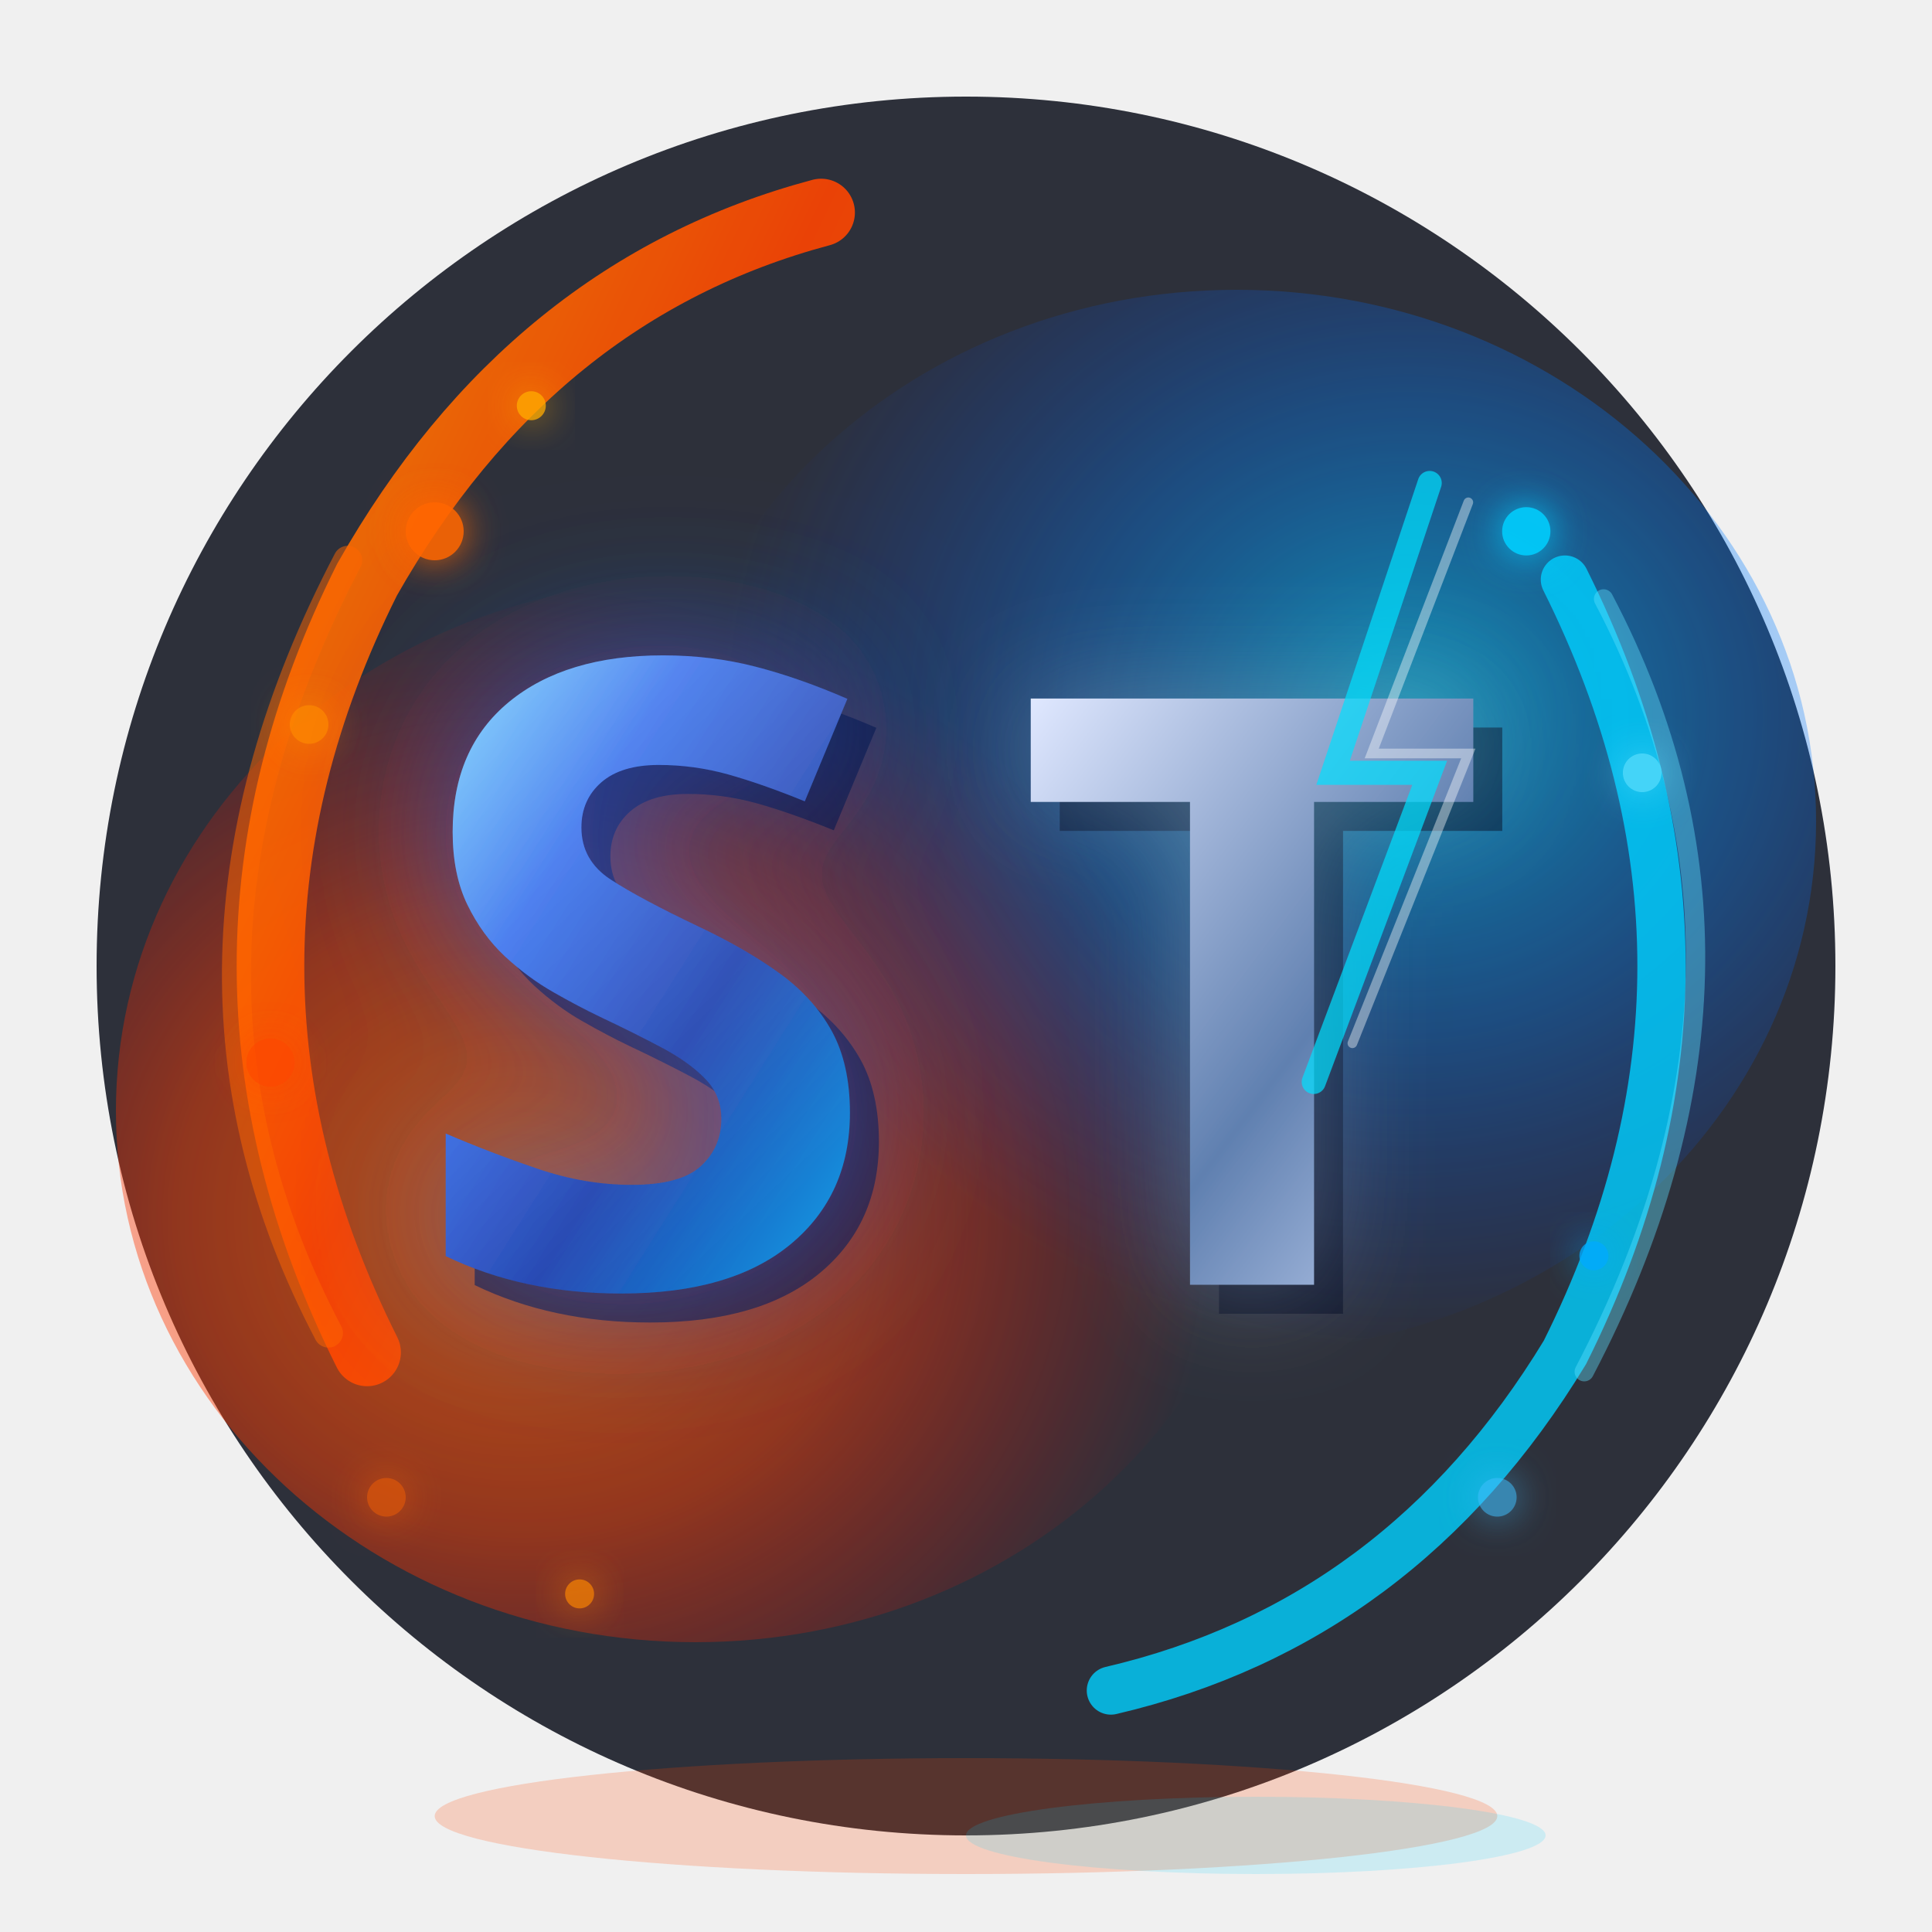
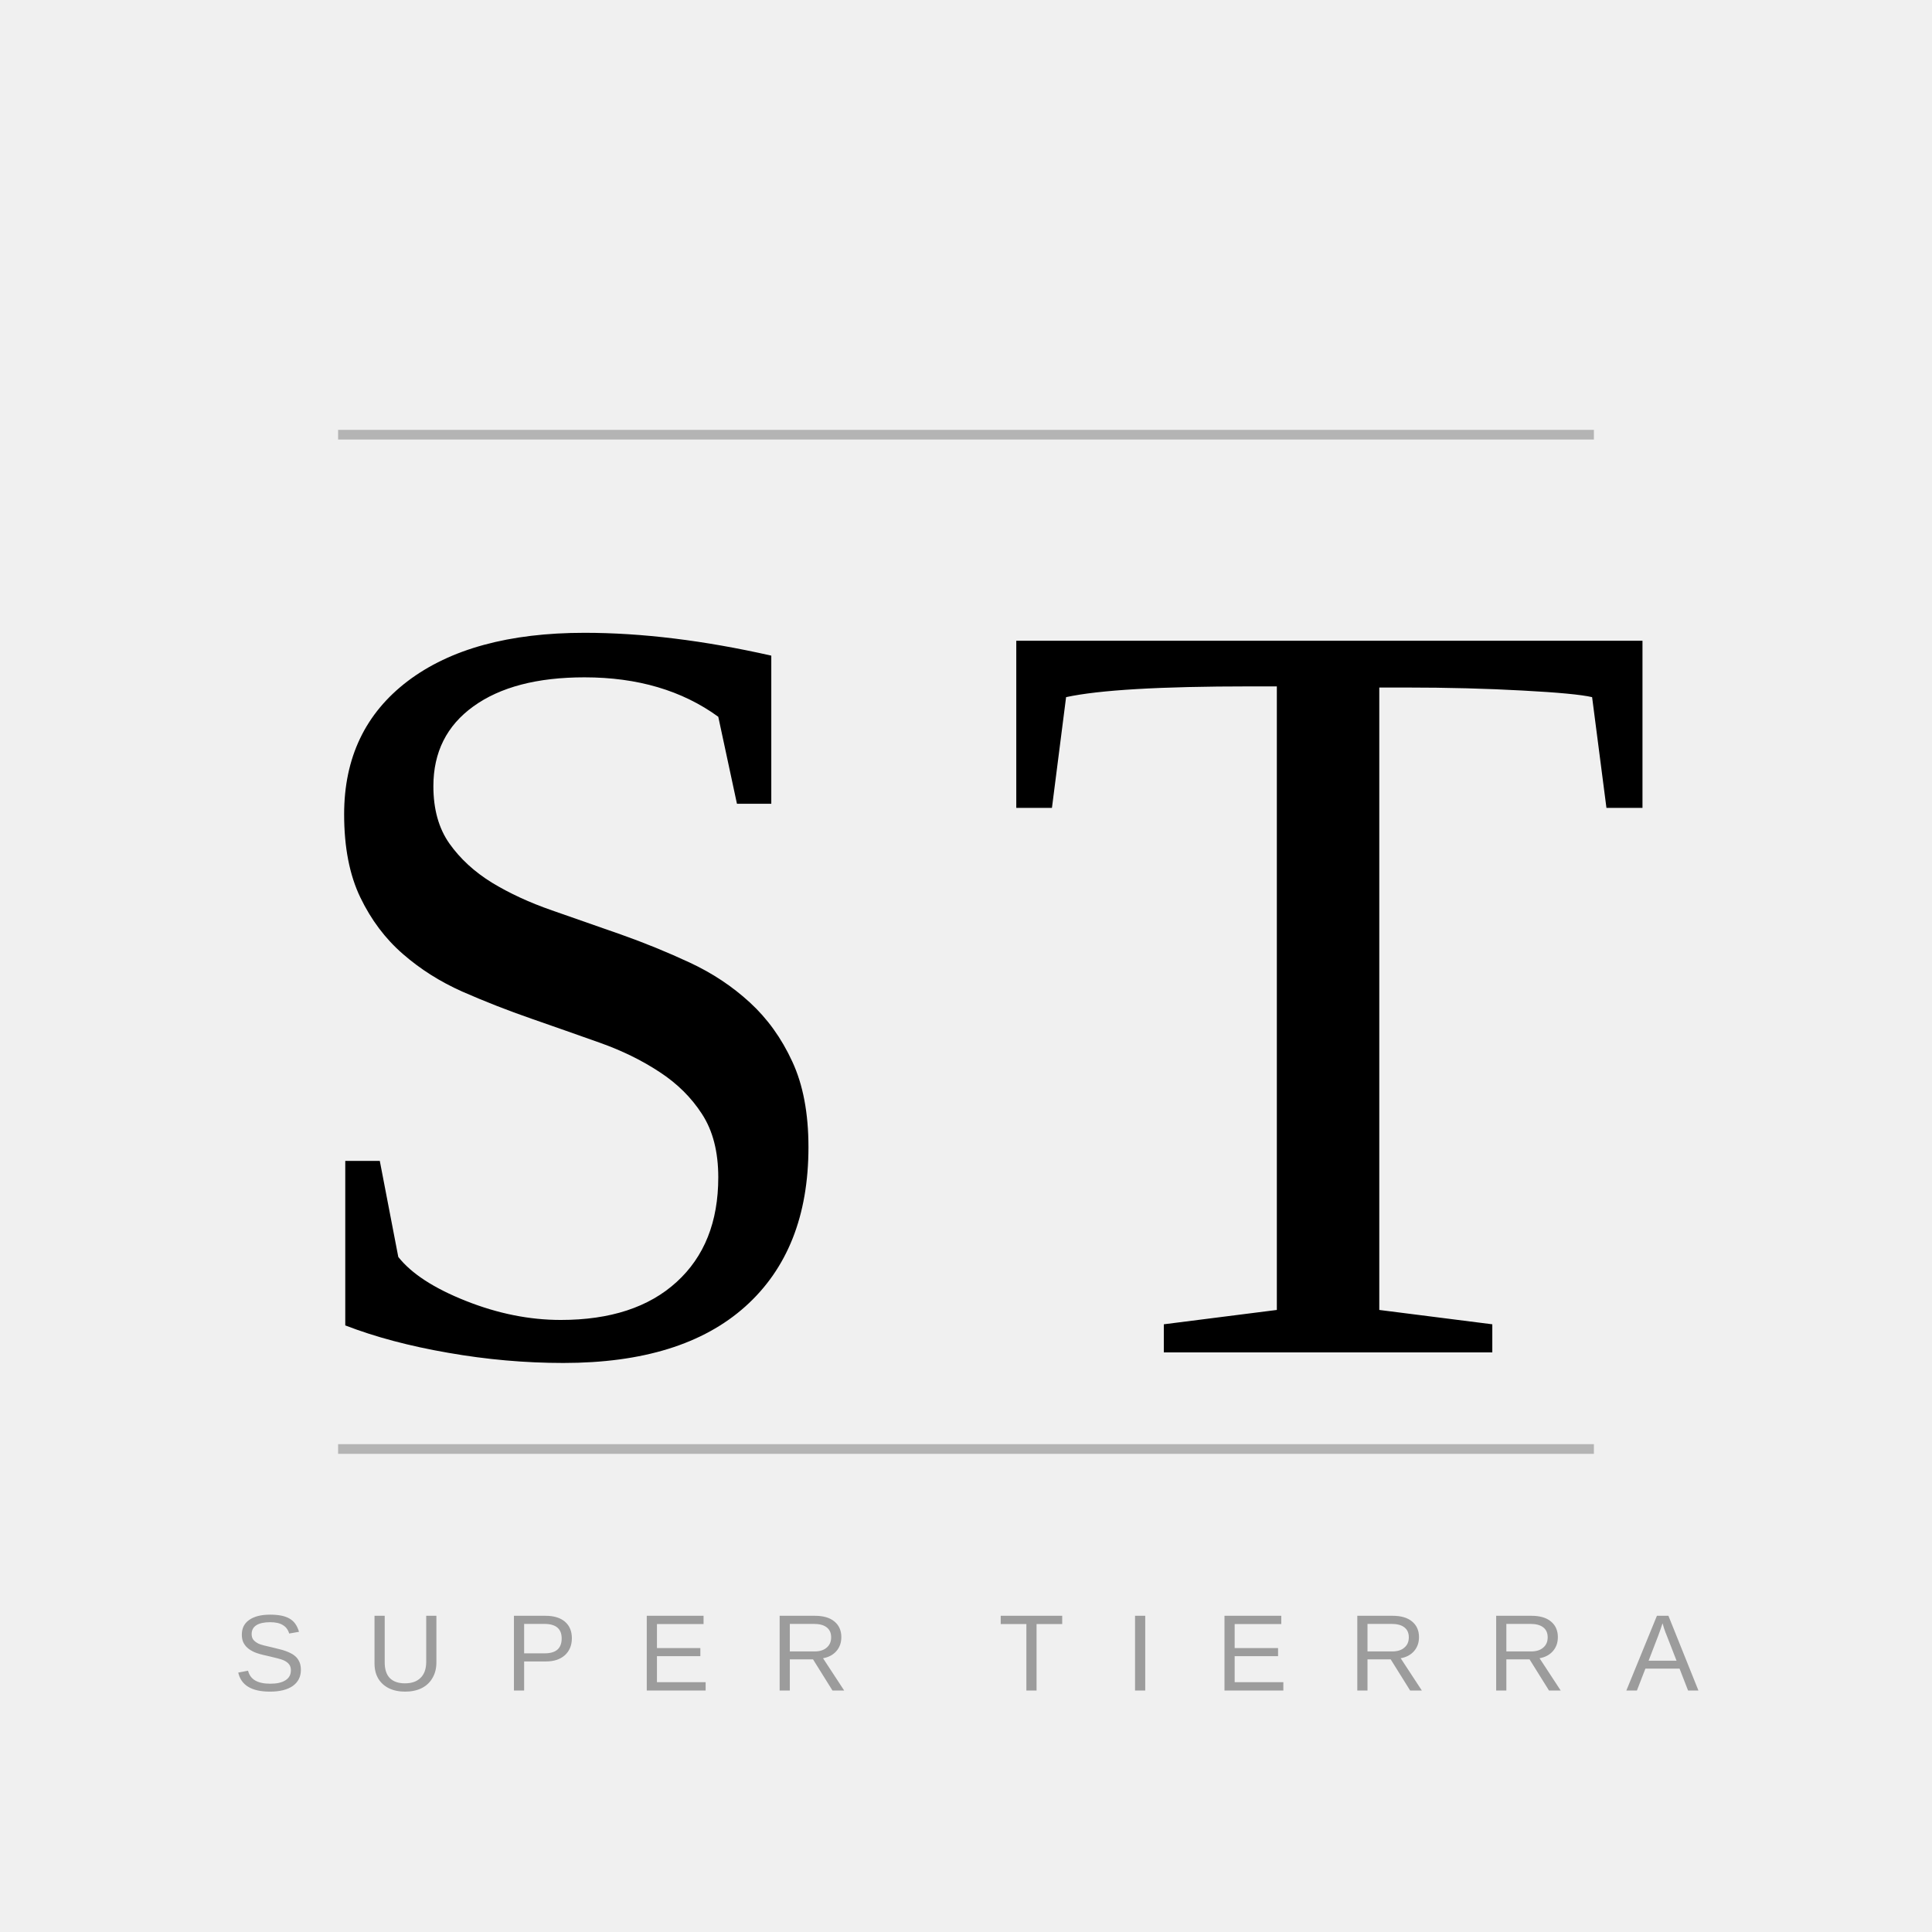
- <svg xmlns="http://www.w3.org/2000/svg" viewBox="0 0 200 200" width="200" height="200">
-   <defs>
-     <radialGradient id="fireGlow" cx="35%" cy="60%" r="60%">
-       <stop offset="0%" stop-color="#FF6B00" stop-opacity="0.9" />
-       <stop offset="50%" stop-color="#FF3D00" stop-opacity="0.6" />
-       <stop offset="100%" stop-color="#FF0000" stop-opacity="0" />
-     </radialGradient>
-     <radialGradient id="electricGlow" cx="65%" cy="40%" r="60%">
-       <stop offset="0%" stop-color="#00CFFF" stop-opacity="0.9" />
-       <stop offset="50%" stop-color="#0080FF" stop-opacity="0.5" />
-       <stop offset="100%" stop-color="#0040FF" stop-opacity="0" />
-     </radialGradient>
-     <linearGradient id="sGrad" x1="0%" y1="0%" x2="100%" y2="100%">
-       <stop offset="0%" stop-color="#60CFFF" />
-       <stop offset="30%" stop-color="#2563EB" />
-       <stop offset="60%" stop-color="#1E40AF" />
-       <stop offset="100%" stop-color="#0EA5E9" />
-     </linearGradient>
-     <linearGradient id="sShine" x1="0%" y1="0%" x2="60%" y2="100%">
-       <stop offset="0%" stop-color="white" stop-opacity="0.6" />
-       <stop offset="100%" stop-color="white" stop-opacity="0" />
-     </linearGradient>
-     <linearGradient id="tGrad" x1="0%" y1="0%" x2="100%" y2="100%">
-       <stop offset="0%" stop-color="#E0E8FF" />
-       <stop offset="30%" stop-color="#A0B4D8" />
-       <stop offset="60%" stop-color="#6080B0" />
-       <stop offset="100%" stop-color="#C0D0F0" />
-     </linearGradient>
-     <linearGradient id="ringGrad" x1="0%" y1="0%" x2="100%" y2="100%">
-       <stop offset="0%" stop-color="#FF8C00" />
-       <stop offset="50%" stop-color="#FF4400" />
-       <stop offset="100%" stop-color="#FF6600" />
-     </linearGradient>
-     <filter id="glow" x="-40%" y="-40%" width="180%" height="180%">
-       <feGaussianBlur stdDeviation="6" result="blur" />
-       <feComposite in="SourceGraphic" in2="blur" operator="over" />
-     </filter>
-     <filter id="glowS" x="-50%" y="-50%" width="200%" height="200%">
-       <feGaussianBlur stdDeviation="8" result="blur" />
-       <feFlood flood-color="#2563EB" flood-opacity="0.7" result="color" />
-       <feComposite in="color" in2="blur" operator="in" result="coloredBlur" />
-       <feMerge>
-         <feMergeNode in="coloredBlur" />
-         <feMergeNode in="SourceGraphic" />
-       </feMerge>
-     </filter>
-     <filter id="glowT" x="-50%" y="-50%" width="200%" height="200%">
-       <feGaussianBlur stdDeviation="6" result="blur" />
-       <feFlood flood-color="#94A3B8" flood-opacity="0.5" result="color" />
-       <feComposite in="color" in2="blur" operator="in" result="coloredBlur" />
-       <feMerge>
-         <feMergeNode in="coloredBlur" />
-         <feMergeNode in="SourceGraphic" />
-       </feMerge>
-     </filter>
-     <filter id="spark" x="-100%" y="-100%" width="300%" height="300%">
-       <feGaussianBlur stdDeviation="2" result="blur" />
-       <feComposite in="SourceGraphic" in2="blur" operator="over" />
-     </filter>
-   </defs>
-   <circle cx="100" cy="100" r="90" fill="#0A0E1A" opacity="0.85" />
-   <ellipse cx="72" cy="115" rx="60" ry="55" fill="url(#fireGlow)" opacity="0.8" />
-   <ellipse cx="128" cy="85" rx="60" ry="55" fill="url(#electricGlow)" opacity="0.7" />
-   <path d="M 38 140 Q 18 100 38 60 Q 55 30 85 22" fill="none" stroke="url(#ringGrad)" stroke-width="7" stroke-linecap="round" opacity="0.9" />
-   <path d="M 34 138 Q 14 100 36 58" fill="none" stroke="#FF6600" stroke-width="3" stroke-linecap="round" opacity="0.5" />
-   <path d="M 162 60 Q 182 100 162 140 Q 145 168 115 175" fill="none" stroke="#00CFFF" stroke-width="5" stroke-linecap="round" opacity="0.8" />
-   <path d="M 166 62 Q 186 100 164 142" fill="none" stroke="#60E0FF" stroke-width="2" stroke-linecap="round" opacity="0.4" />
-   <text x="42" y="133" font-family="Arial Black, Impact, sans-serif" font-size="90" font-weight="900" fill="#001040" letter-spacing="-5" opacity="0.6" transform="translate(3,3)">S</text>
-   <text x="42" y="133" font-family="Arial Black, Impact, sans-serif" font-size="90" font-weight="900" fill="url(#sGrad)" filter="url(#glowS)" letter-spacing="-5">S</text>
-   <text x="42" y="133" font-family="Arial Black, Impact, sans-serif" font-size="90" font-weight="900" fill="url(#sShine)" letter-spacing="-5" opacity="0.5">S</text>
-   <text x="105" y="133" font-family="Arial Black, Impact, sans-serif" font-size="85" font-weight="900" fill="#000820" letter-spacing="-5" opacity="0.5" transform="translate(3,3)">T</text>
-   <text x="105" y="133" font-family="Arial Black, Impact, sans-serif" font-size="85" font-weight="900" fill="url(#tGrad)" filter="url(#glowT)" letter-spacing="-5">T</text>
-   <path d="M 148 50 L 138 80 L 148 80 L 136 112" stroke="#00DFFF" stroke-width="2.5" fill="none" stroke-linecap="round" opacity="0.7" />
-   <path d="M 152 52 L 142 78 L 152 78 L 140 108" stroke="white" stroke-width="1" fill="none" stroke-linecap="round" opacity="0.4" />
-   <circle cx="45" cy="55" r="3" fill="#FF6600" filter="url(#spark)" opacity="0.9" />
-   <circle cx="32" cy="75" r="2" fill="#FF8C00" filter="url(#spark)" opacity="0.7" />
-   <circle cx="55" cy="42" r="1.5" fill="#FFAA00" filter="url(#spark)" opacity="0.8" />
-   <circle cx="28" cy="110" r="2.5" fill="#FF4400" filter="url(#spark)" opacity="0.6" />
-   <circle cx="40" cy="155" r="2" fill="#FF6600" filter="url(#spark)" opacity="0.5" />
-   <circle cx="60" cy="165" r="1.5" fill="#FF8800" filter="url(#spark)" opacity="0.7" />
-   <circle cx="158" cy="55" r="2.5" fill="#00CFFF" filter="url(#spark)" opacity="0.9" />
-   <circle cx="170" cy="80" r="2" fill="#60E0FF" filter="url(#spark)" opacity="0.7" />
-   <circle cx="165" cy="130" r="1.5" fill="#00AAFF" filter="url(#spark)" opacity="0.8" />
-   <circle cx="155" cy="155" r="2" fill="#40C0FF" filter="url(#spark)" opacity="0.6" />
-   <ellipse cx="100" cy="188" rx="55" ry="6" fill="#FF4400" opacity="0.2" />
-   <ellipse cx="130" cy="190" rx="30" ry="4" fill="#00CFFF" opacity="0.15" />
+ <svg xmlns="http://www.w3.org/2000/svg" viewBox="0 0 160 160" width="160" height="160">
+   <line x1="28" y1="36" x2="132" y2="36" stroke="currentColor" stroke-width="0.8" opacity="0.25" />
+   <text x="80" y="112" text-anchor="middle" font-family="Georgia, 'Times New Roman', serif" font-weight="400" font-size="90" fill="currentColor" letter-spacing="10">ST</text>
+   <line x1="28" y1="120" x2="132" y2="120" stroke="currentColor" stroke-width="0.8" opacity="0.25" />
+   <text x="80" y="140" text-anchor="middle" font-family="Arial, Helvetica, sans-serif" font-weight="400" font-size="9" fill="currentColor" opacity="0.35" letter-spacing="5">SUPER TIERRA</text>
</svg>
